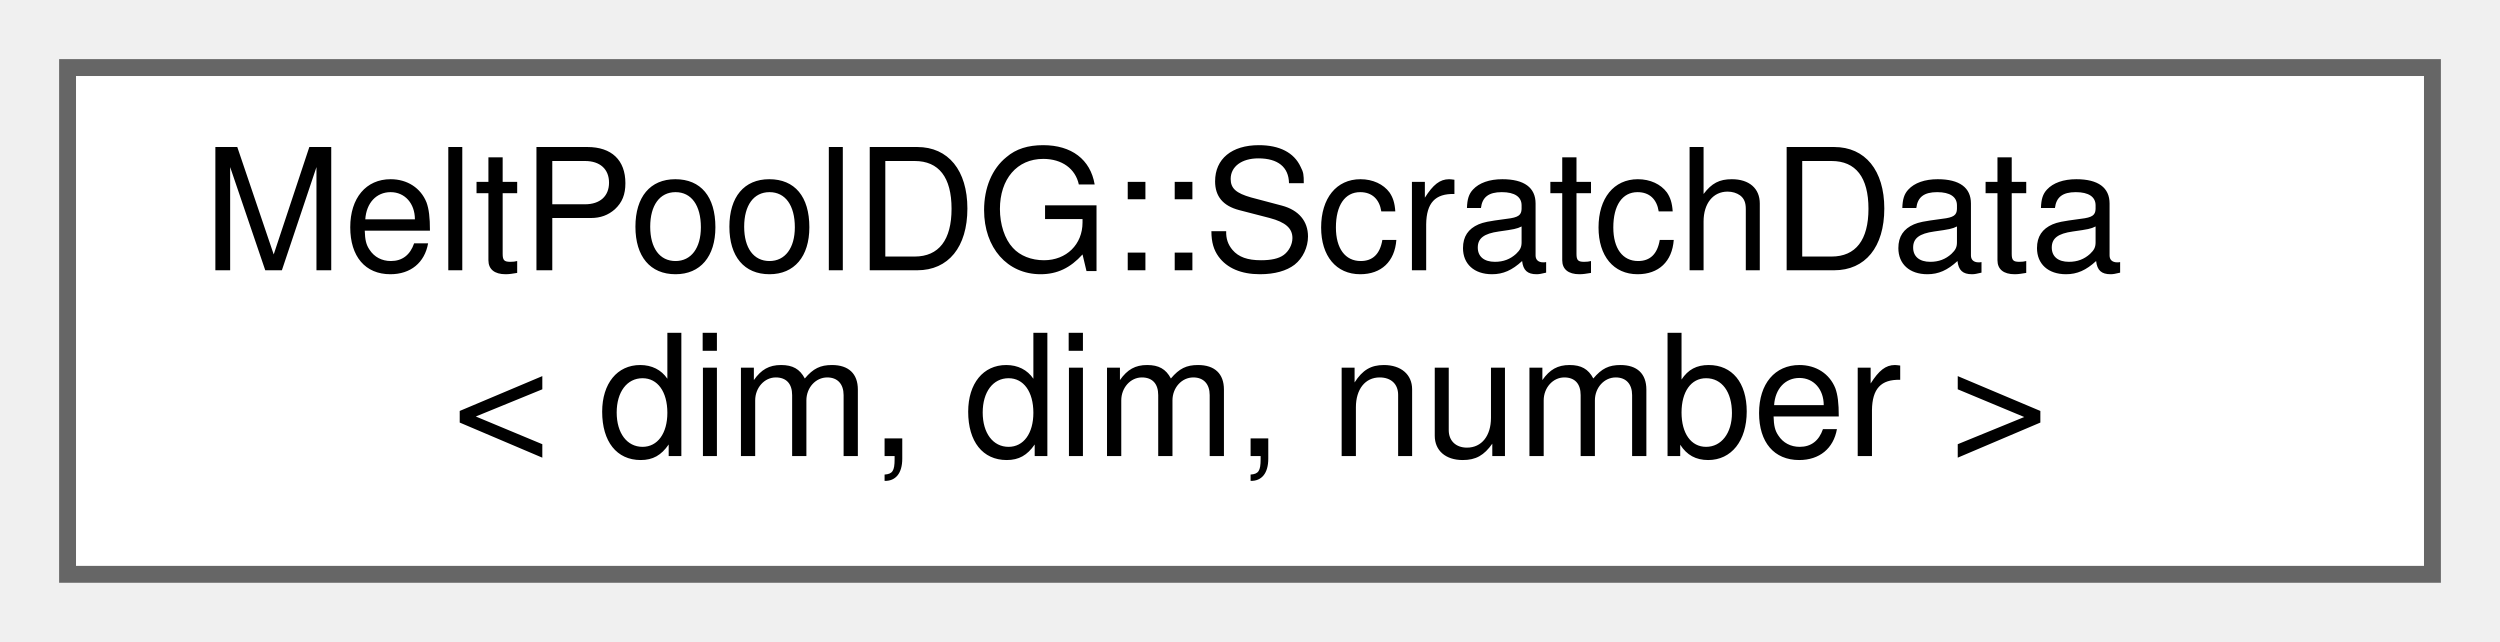
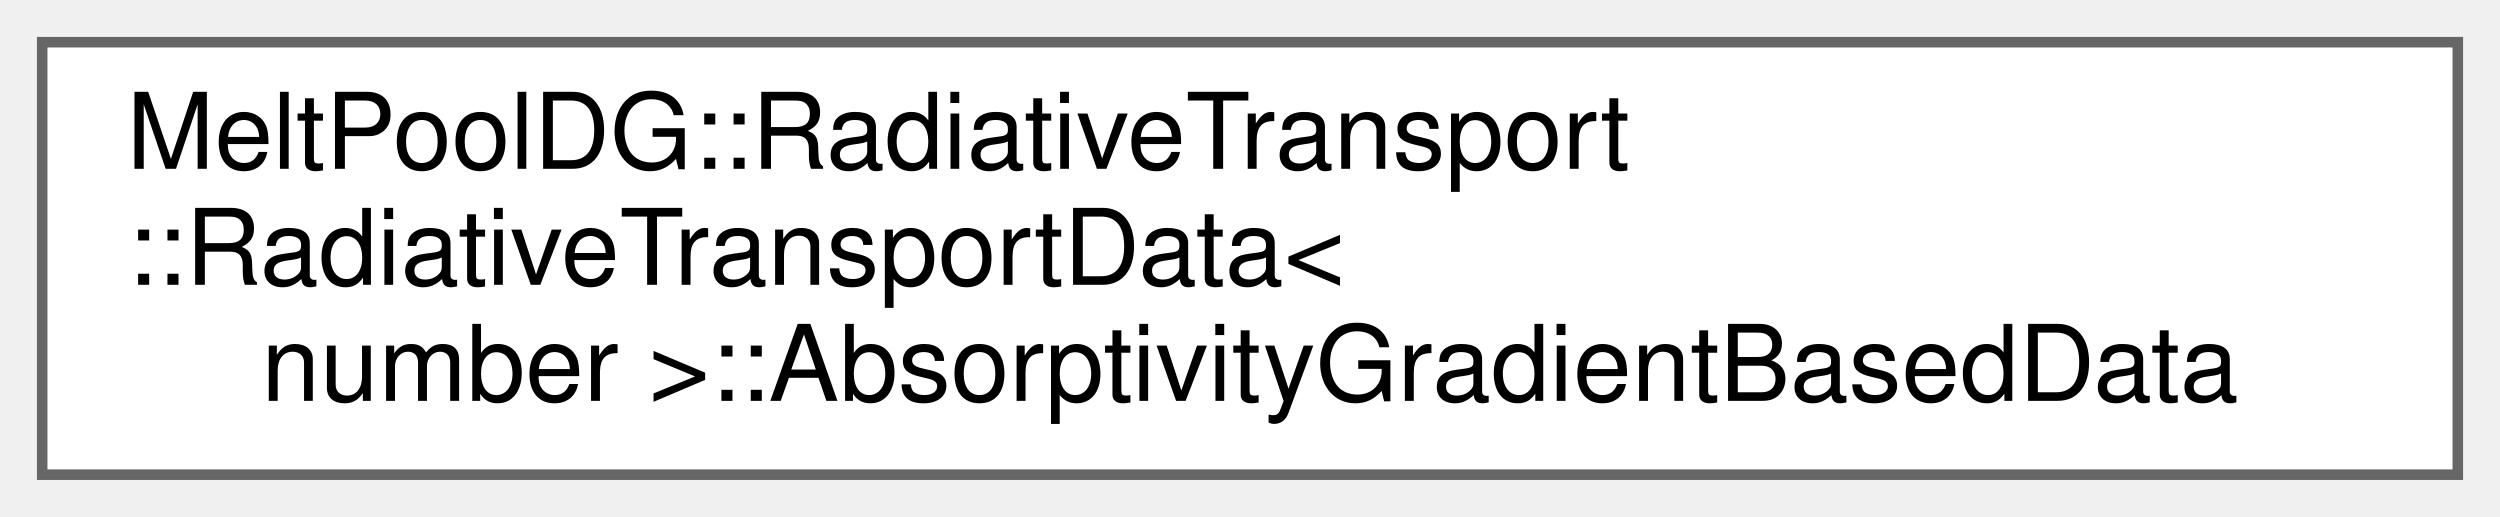
- <svg xmlns="http://www.w3.org/2000/svg" xmlns:xlink="http://www.w3.org/1999/xlink" width="148pt" height="38pt" viewBox="0.00 0.00 148.00 38.00">
-   <g id="graph0" class="graph" transform="scale(1 1) rotate(0) translate(4 34)">
+ <svg xmlns="http://www.w3.org/2000/svg" xmlns:xlink="http://www.w3.org/1999/xlink" width="237pt" height="49pt" viewBox="0.00 0.00 237.00 49.00">
+   <g id="graph0" class="graph" transform="scale(1 1) rotate(0) translate(4 45)">
    <g id="Node000000" class="node">
      <g id="a_Node000000">
-         <a xlink:href="classMeltPoolDG_1_1ScratchData.html" target="_top" xlink:title=" ">
-           <polygon fill="white" stroke="#666666" points="140,-30 0,-30 0,0 140,0 140,-30" />
-           <text text-anchor="start" x="8" y="-18" font-family="Helvetica,sans-Serif" font-size="10.00">MeltPoolDG::ScratchData</text>
-           <text text-anchor="middle" x="70" y="-7" font-family="Helvetica,sans-Serif" font-size="10.00">&lt; dim, dim, number &gt;</text>
+         <a xlink:href="structMeltPoolDG_1_1RadiativeTransport_1_1RadiativeTransportData_1_1AbsorptivityGradientBasedData.html" target="_top" xlink:title=" ">
+           <polygon fill="white" stroke="#666666" points="229,-41 0,-41 0,0 229,0 229,-41" />
+           <text text-anchor="start" x="8" y="-29" font-family="Helvetica,sans-Serif" font-size="10.00">MeltPoolDG::RadiativeTransport</text>
+           <text text-anchor="start" x="8" y="-18" font-family="Helvetica,sans-Serif" font-size="10.00">::RadiativeTransportData&lt;</text>
+           <text text-anchor="middle" x="114.5" y="-7" font-family="Helvetica,sans-Serif" font-size="10.00"> number &gt;::AbsorptivityGradientBasedData</text>
        </a>
      </g>
    </g>
  </g>
</svg>
